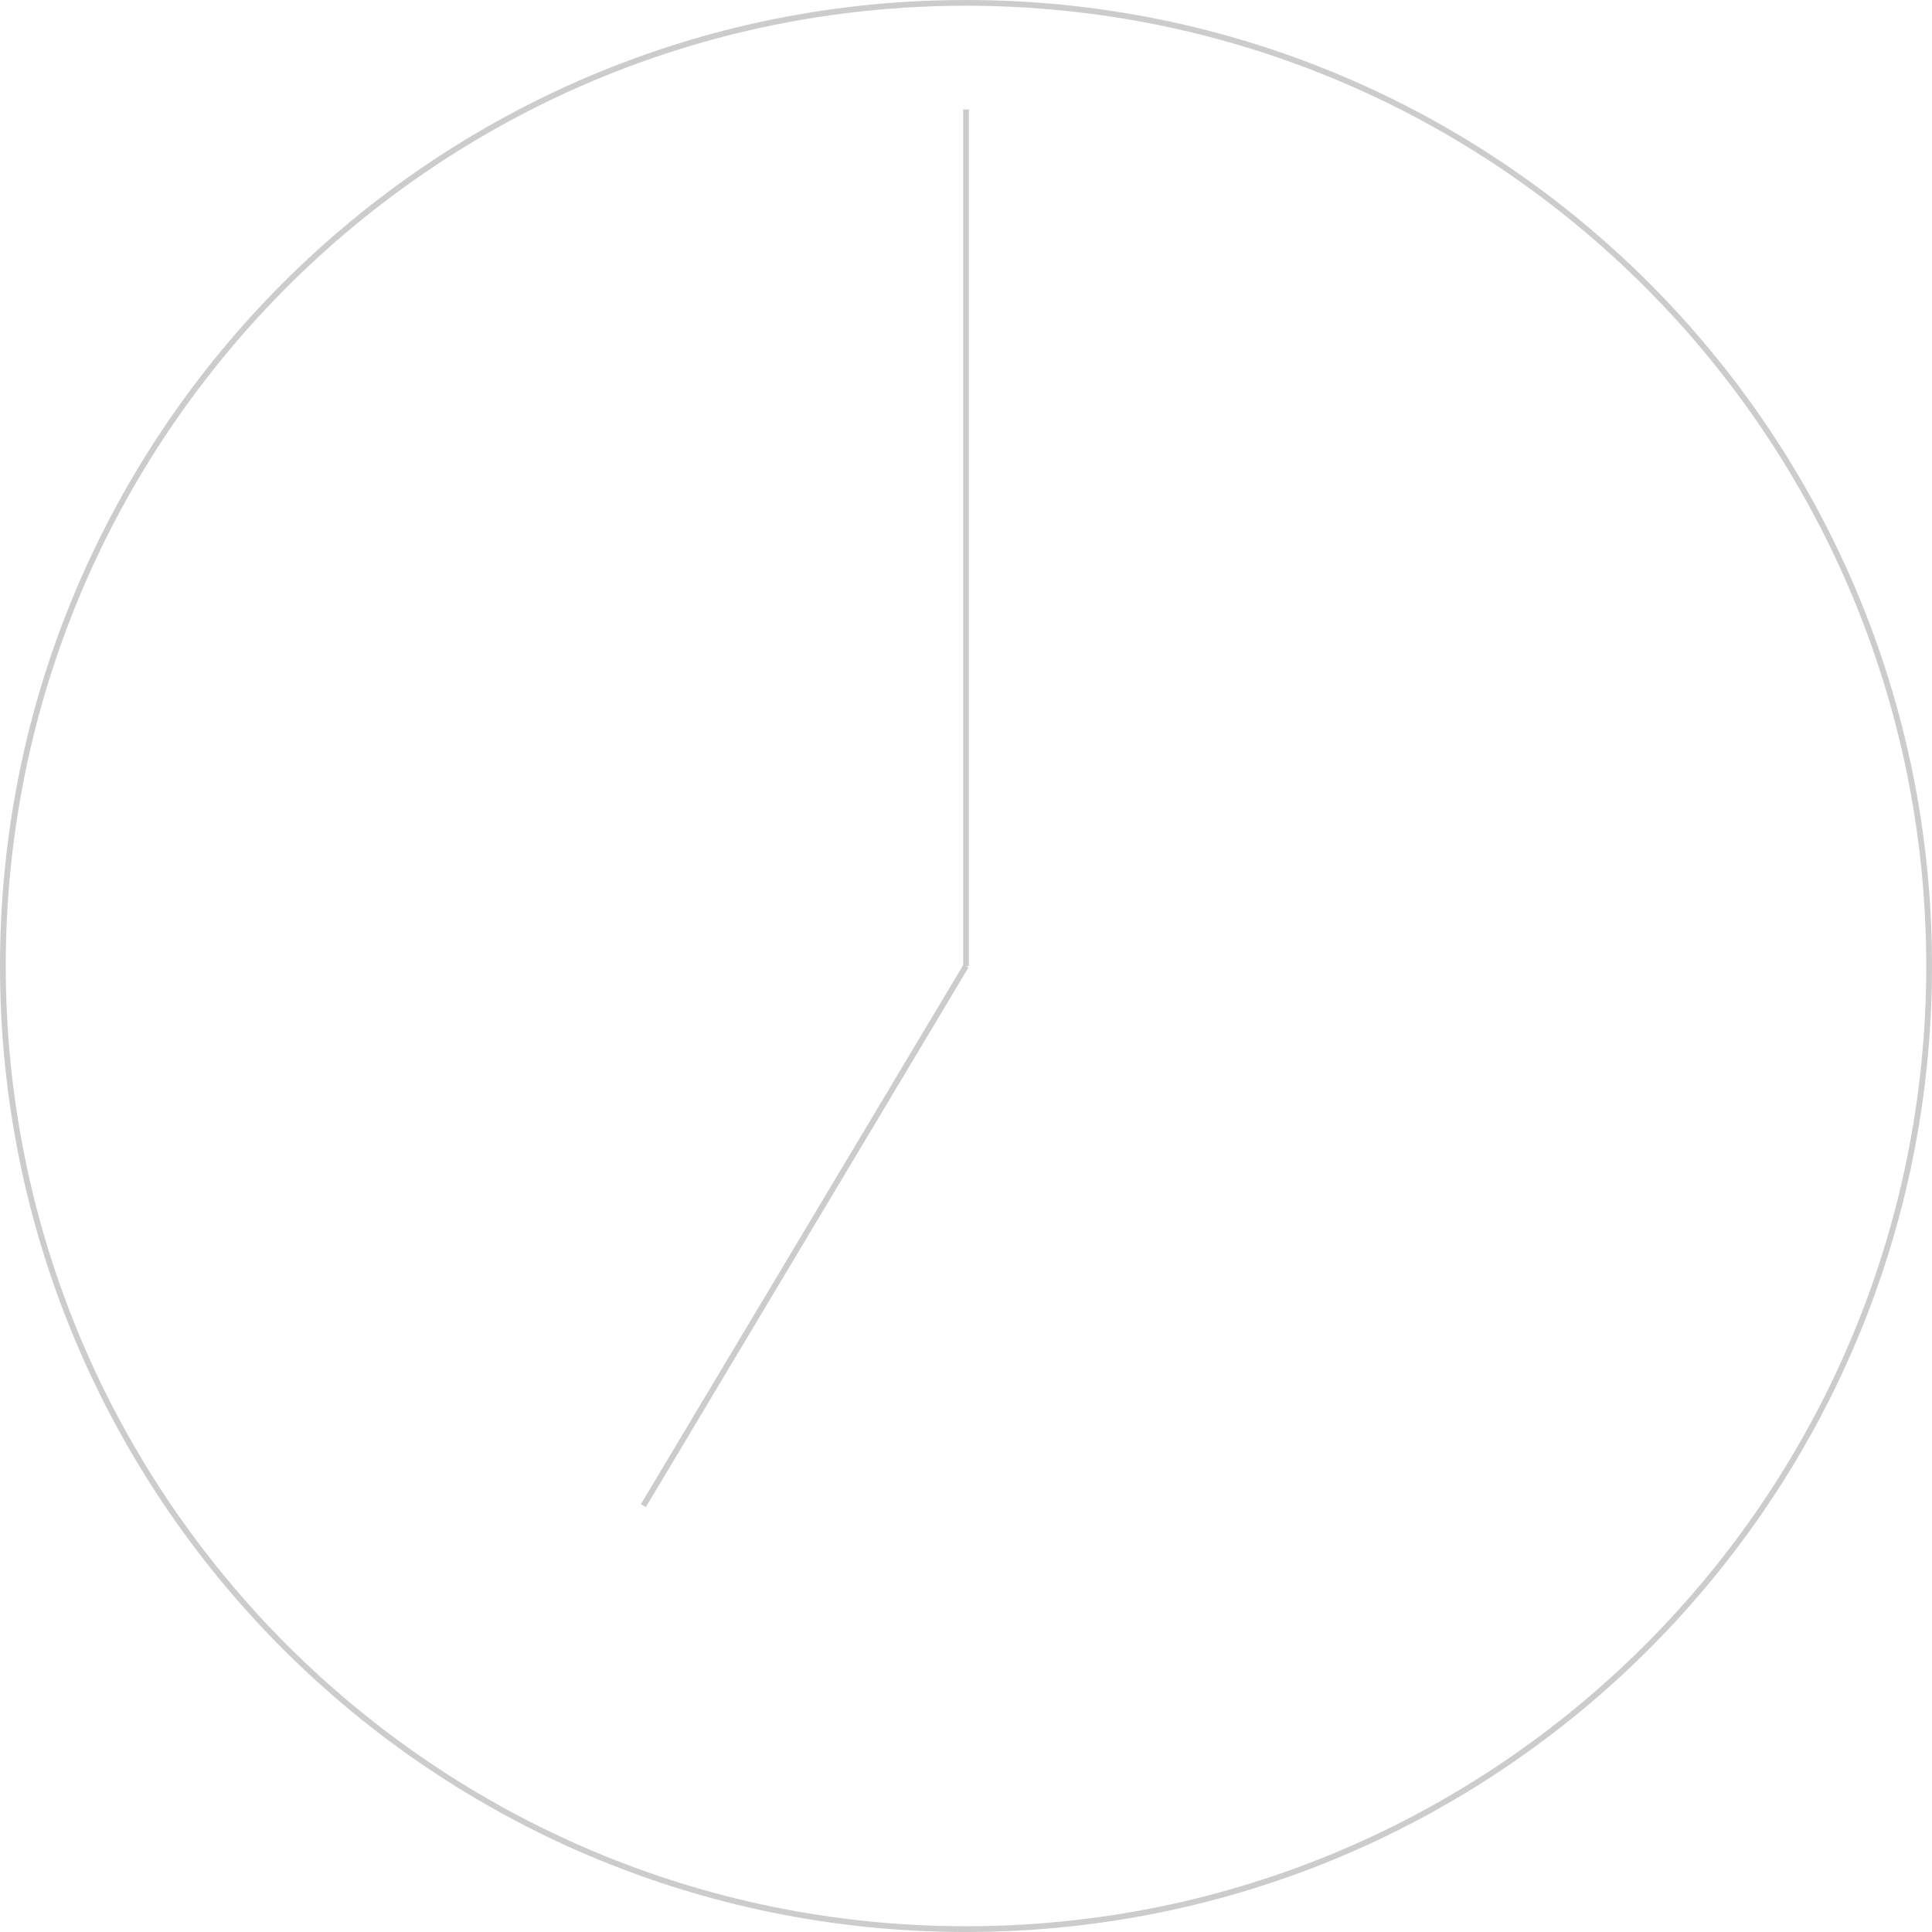
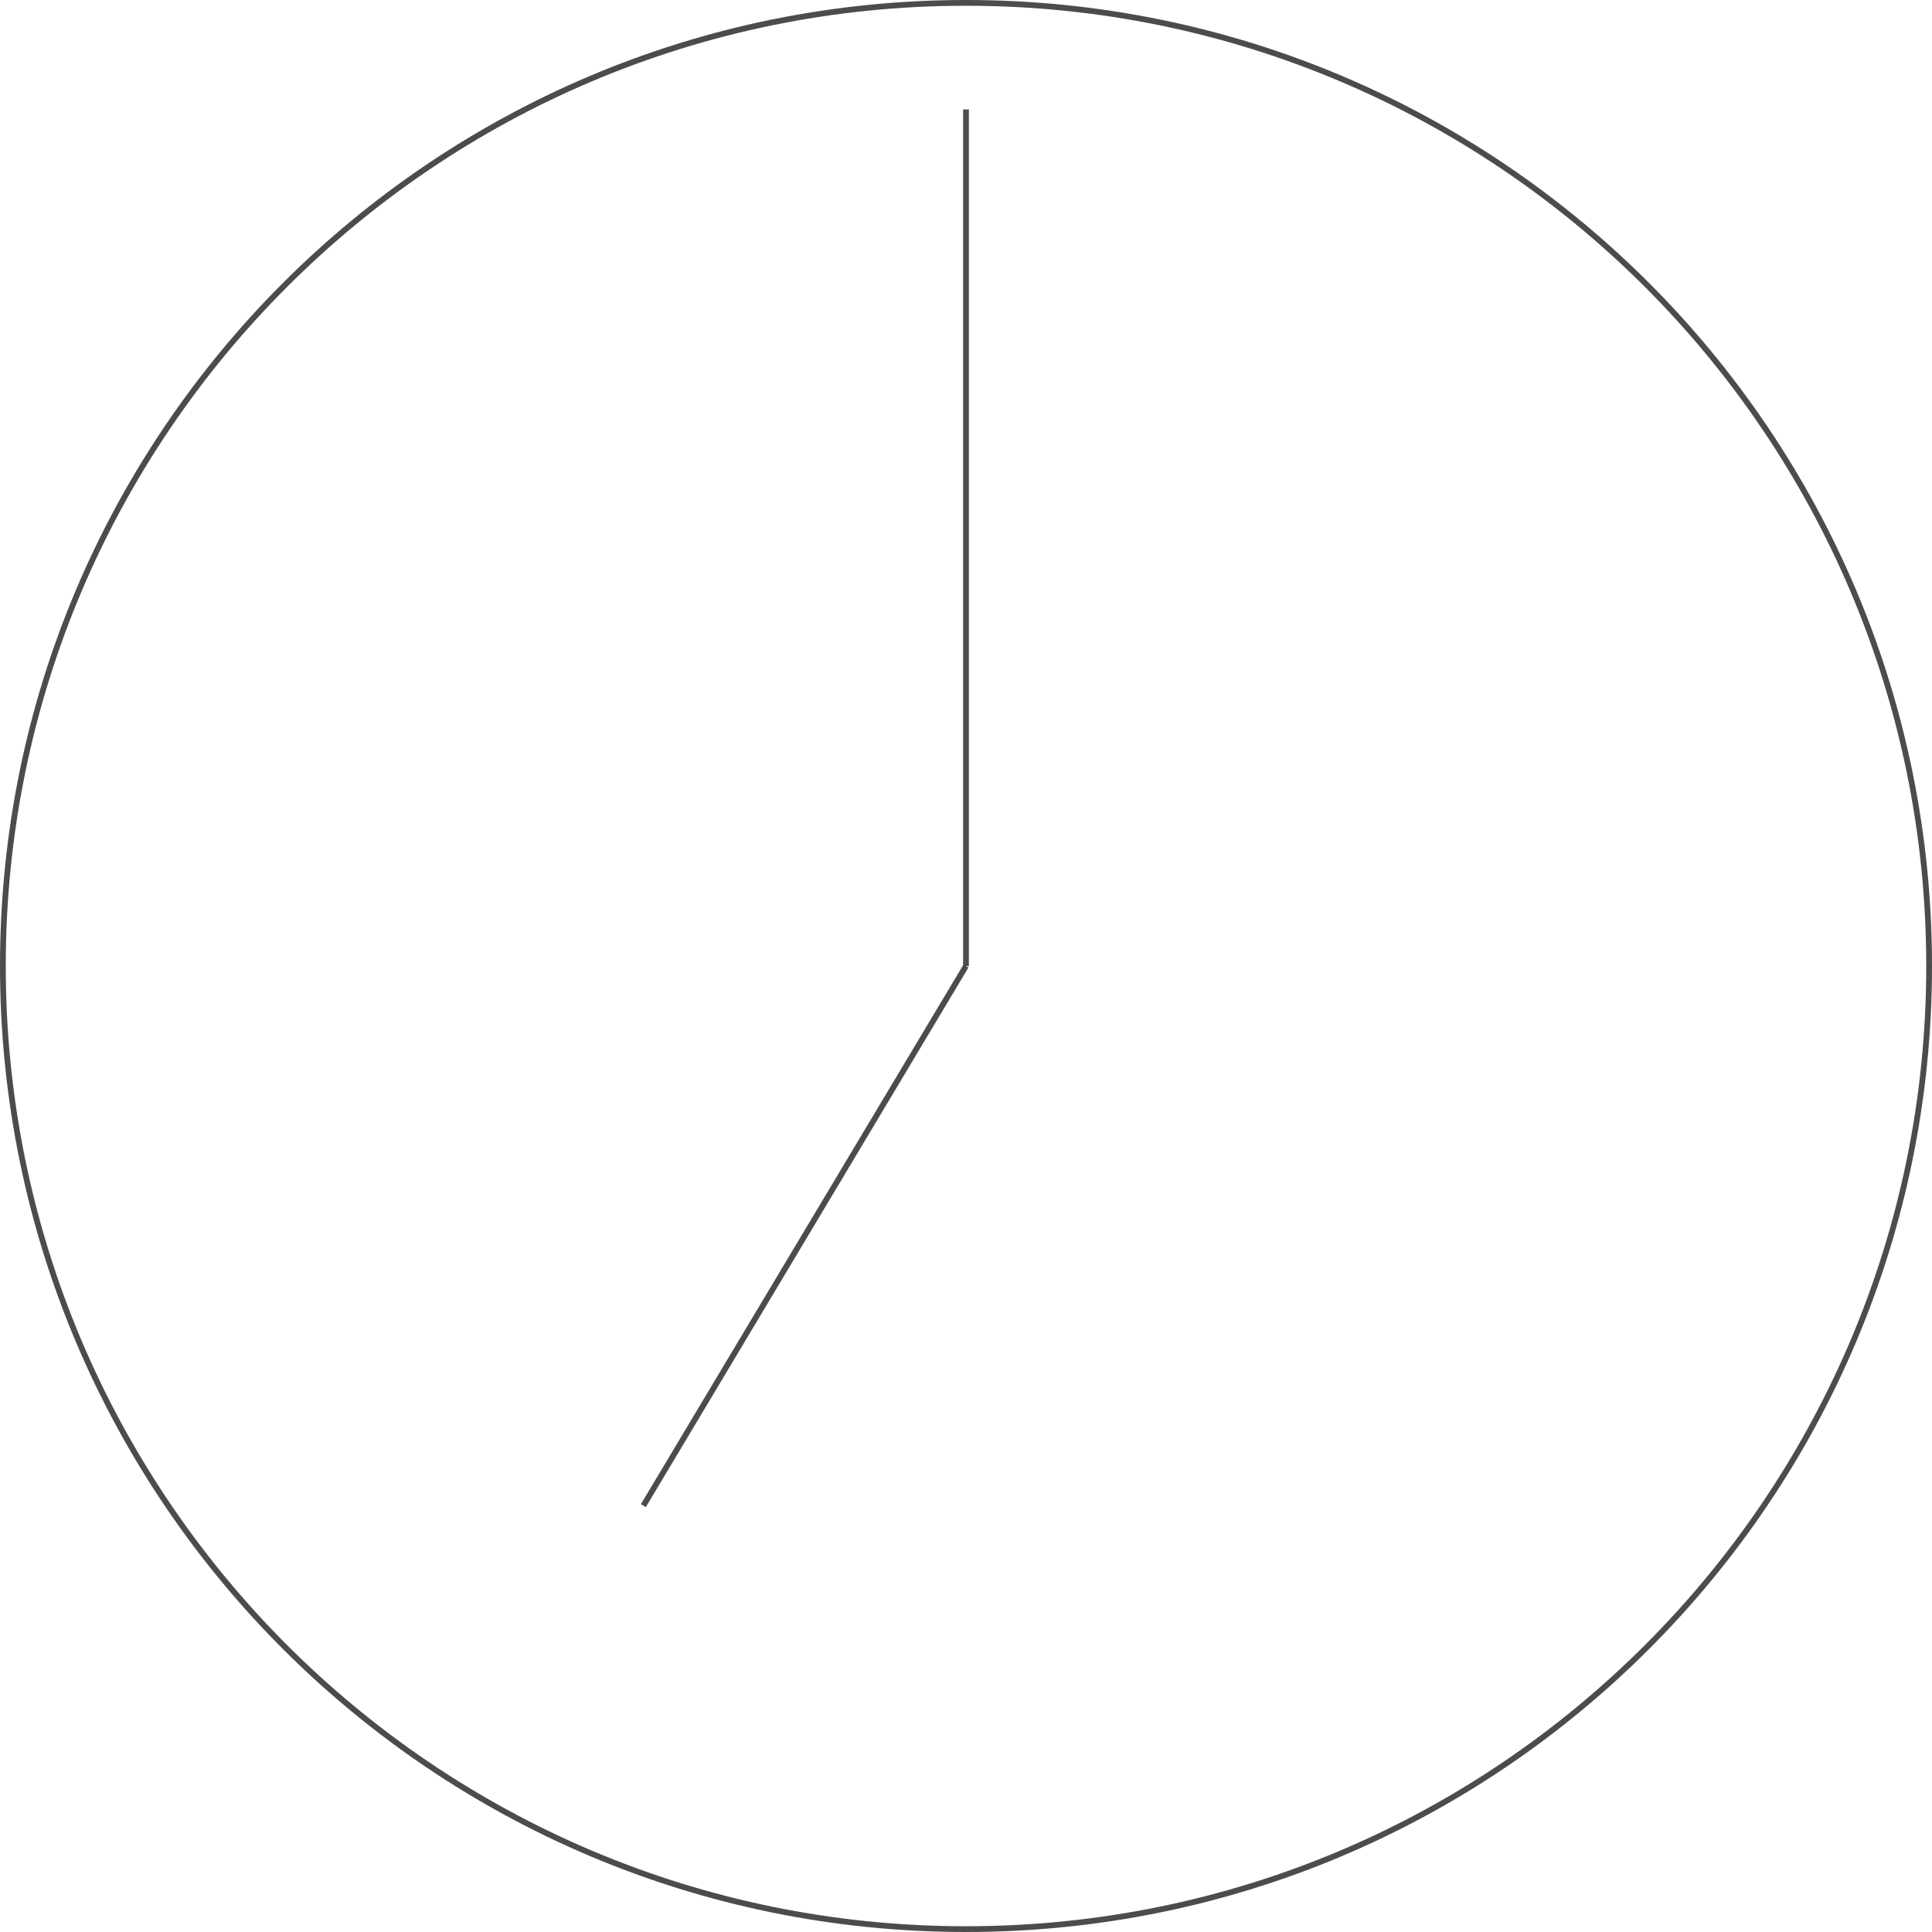
<svg xmlns="http://www.w3.org/2000/svg" width="1006" height="1006" viewBox="0 0 1006 1006" fill="none">
-   <g opacity="0.2">
+   <g opacity="0.7">
    <circle cx="503" cy="503" r="501.5" stroke="black" stroke-width="3" />
    <path d="M503 503L335 784" stroke="black" stroke-width="3" />
    <path d="M503 503V57" stroke="black" stroke-width="3" />
  </g>
</svg>
